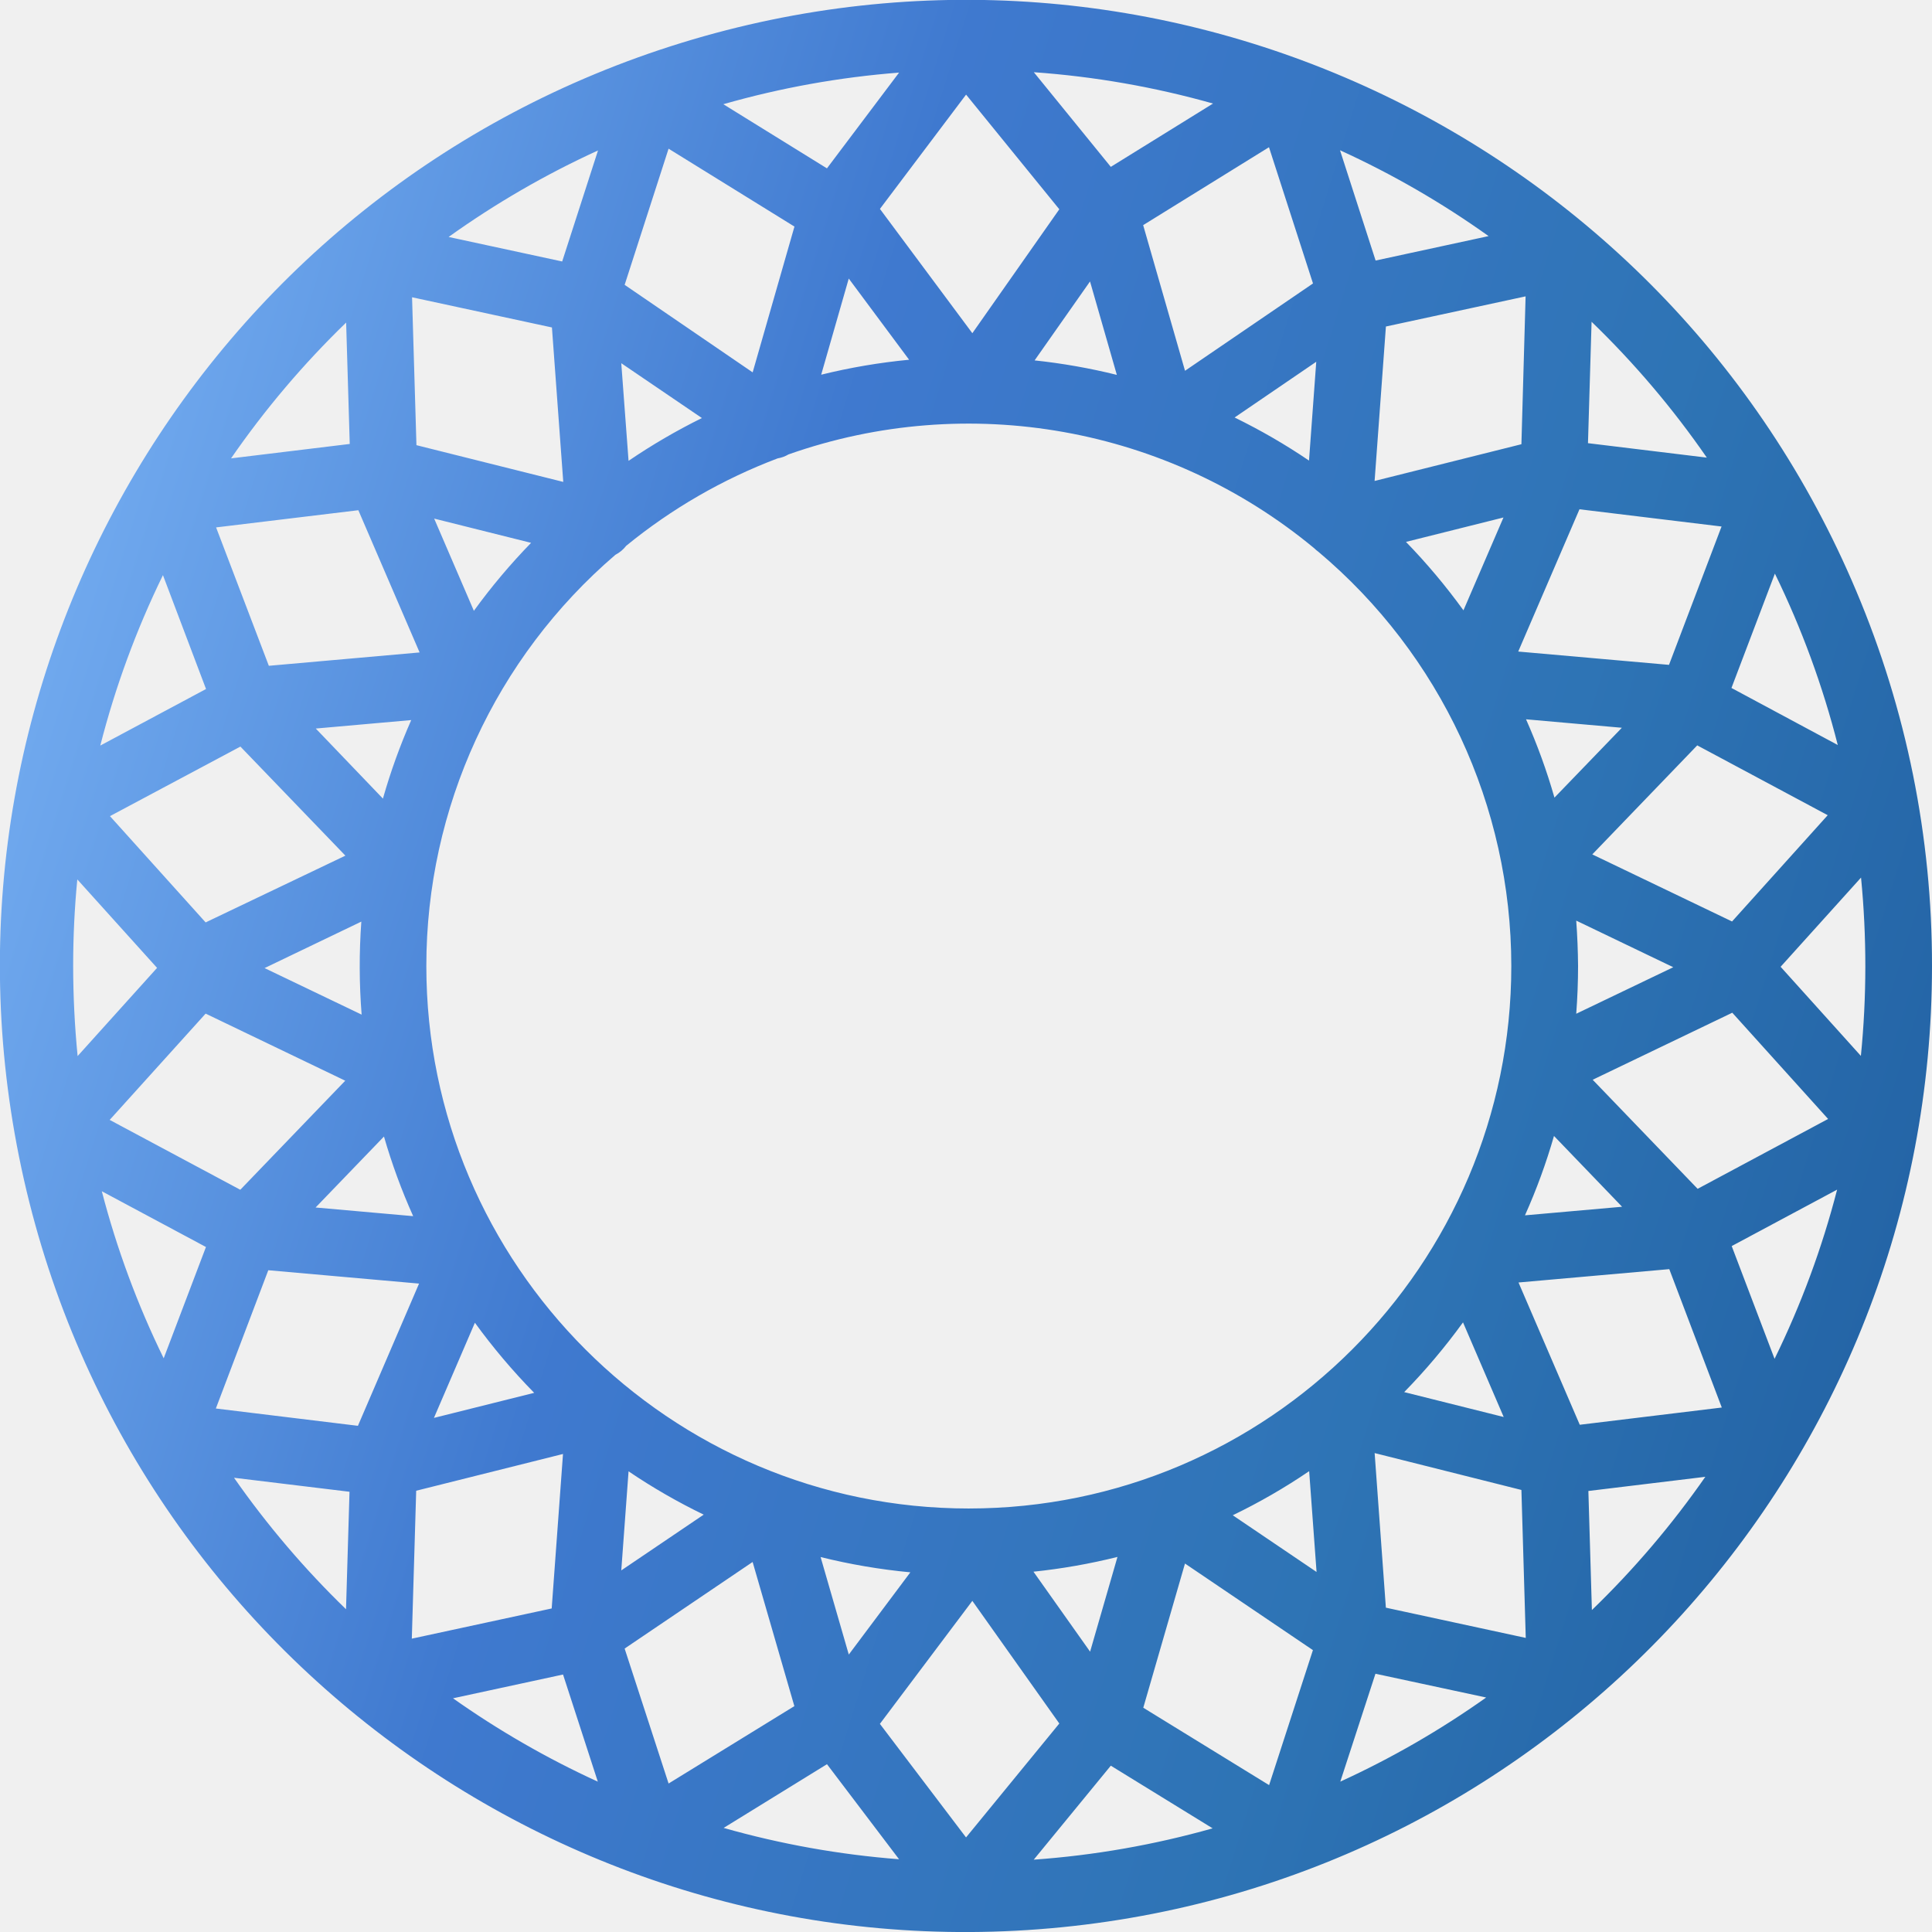
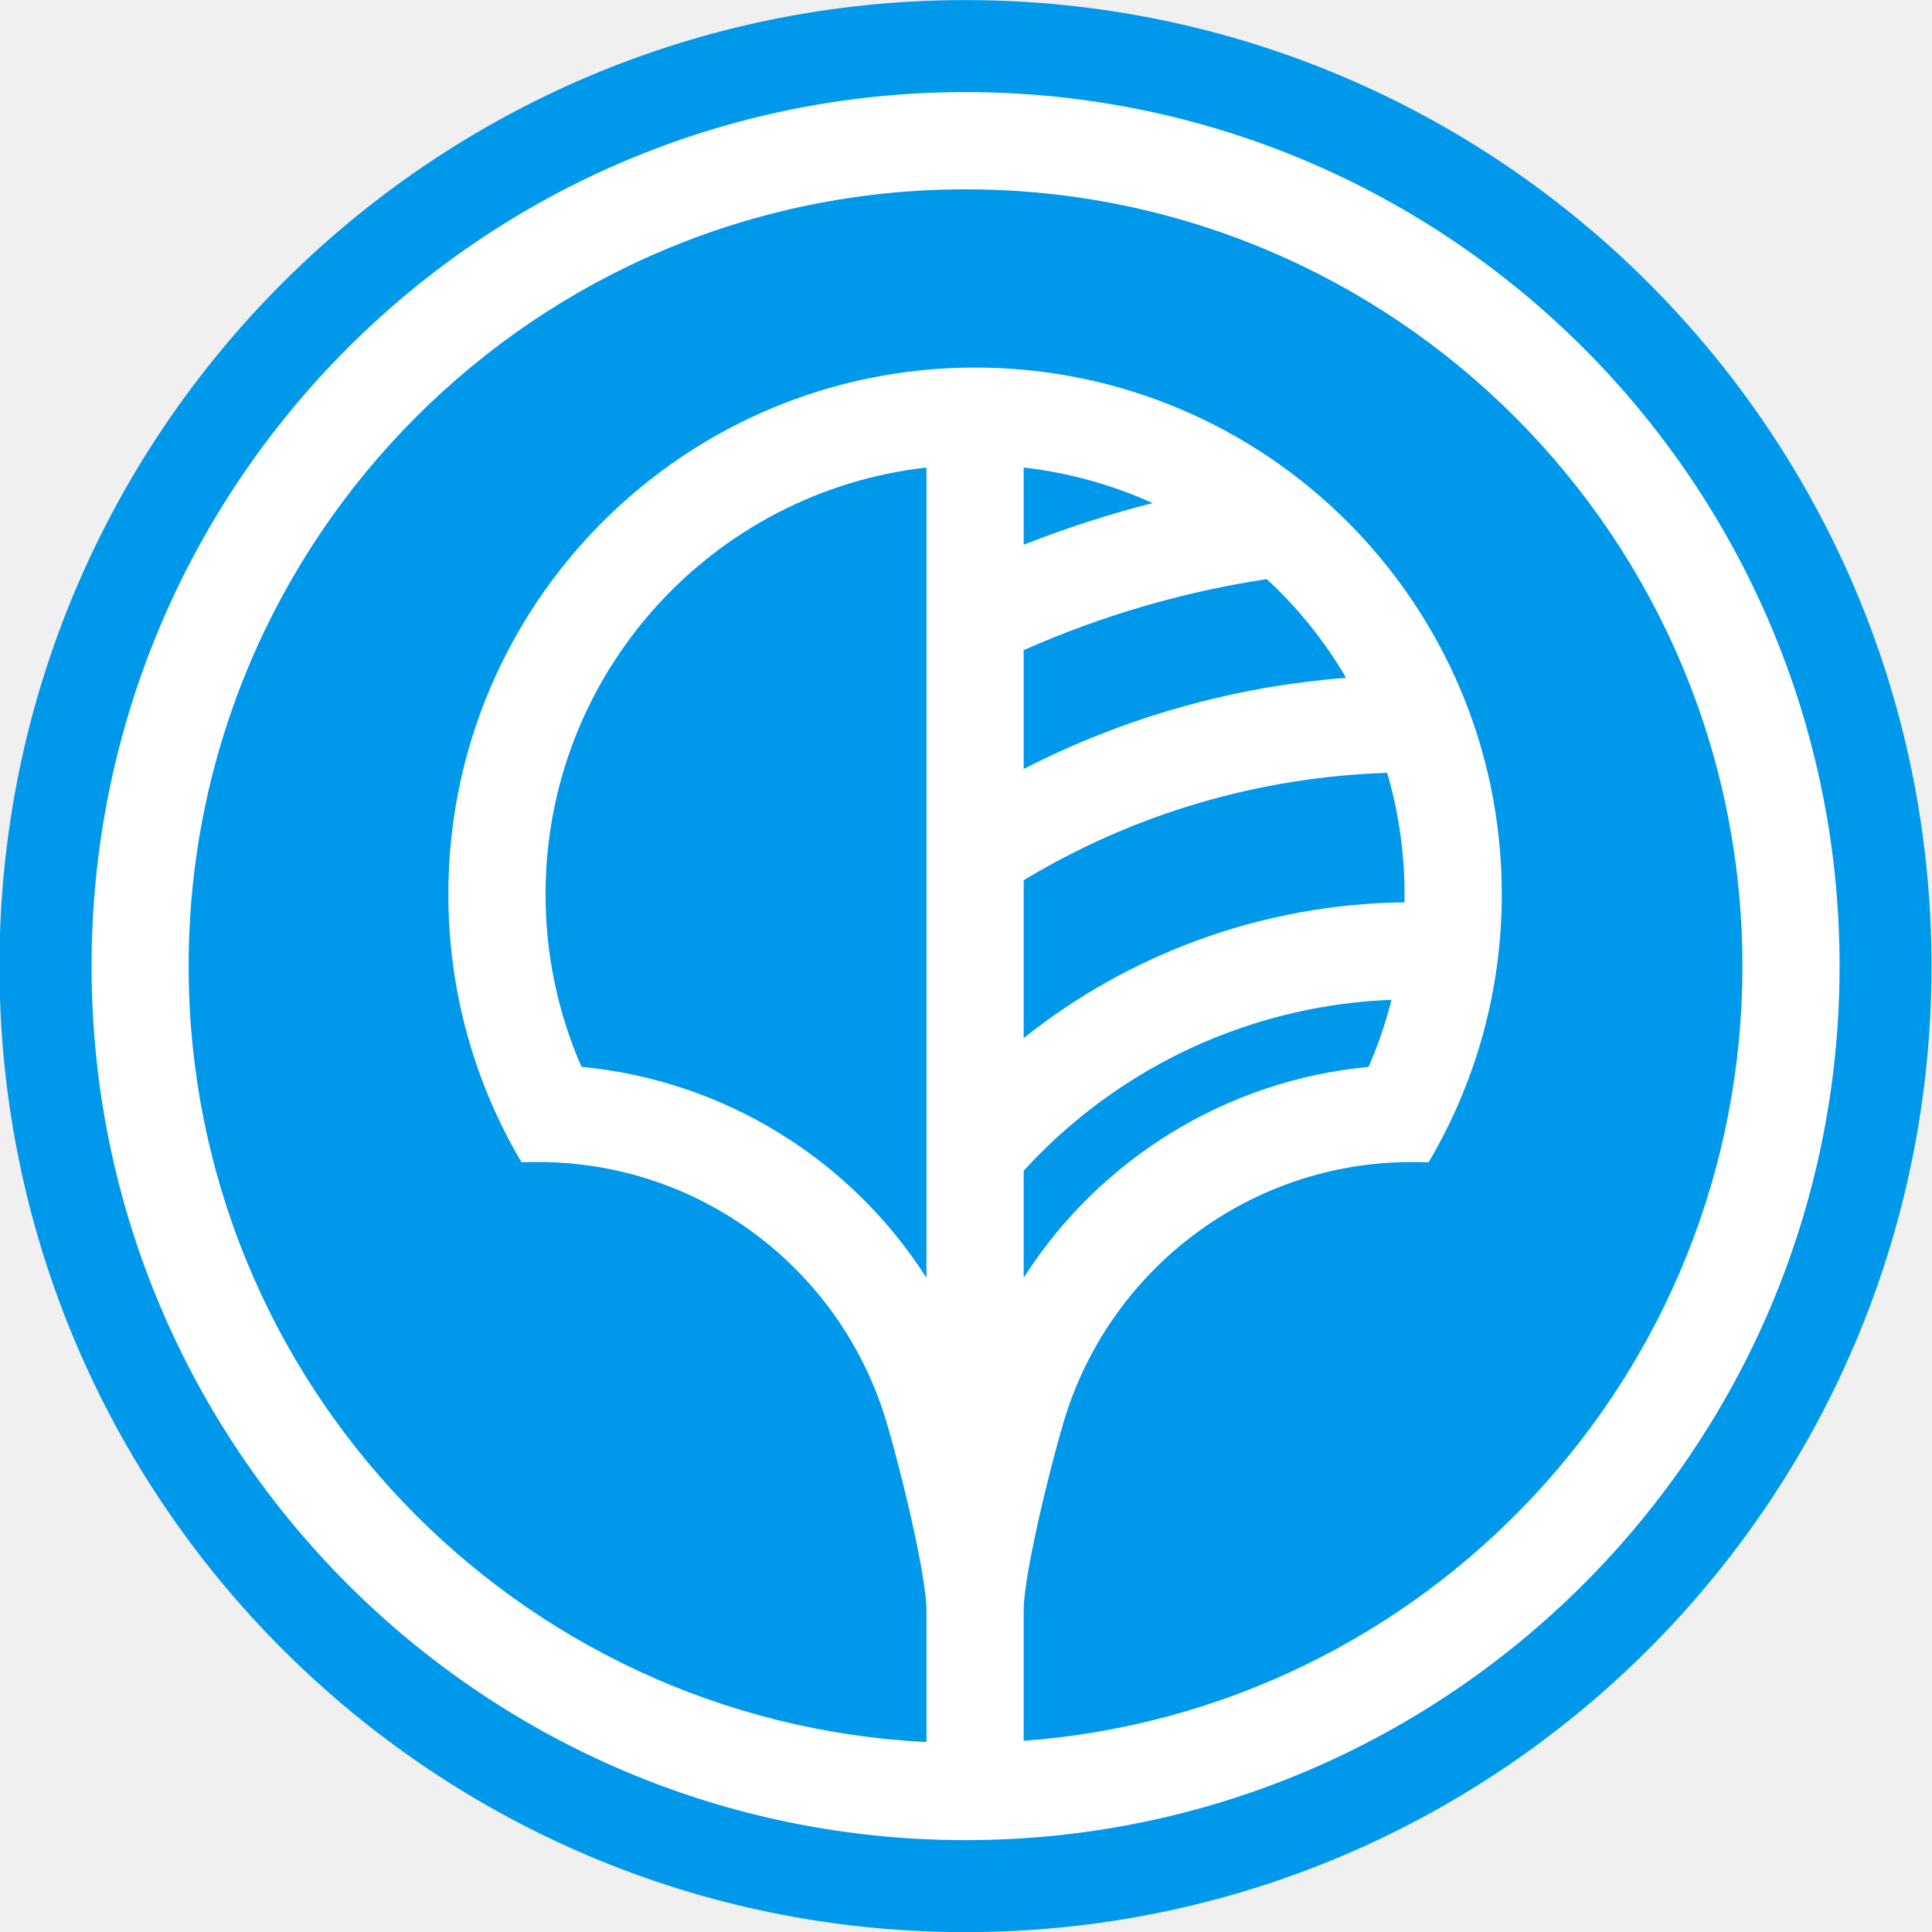
- <svg xmlns="http://www.w3.org/2000/svg" width="200" height="200" fill="none">
-   <g clip-path="url(#a)">
-     <path d="M192.168 61.205A99.999 99.999 0 1 0 200 100a99.345 99.345 0 0 0-7.832-38.795ZM183.7 140.66l-4.435-11.667 10.913-5.842a92.052 92.052 0 0 1-6.478 17.521v-.012ZM10.54 123.318l10.78 5.772-4.375 11.521a91.922 91.922 0 0 1-6.405-17.293ZM7.573 100c0-3.024.143-6.012.43-8.963l8.257 9.158-8.225 9.129A96.606 96.606 0 0 1 7.573 100Zm9.295-40.461 4.46 11.788-10.946 5.854a92.277 92.277 0 0 1 6.486-17.642Zm173.378 17.585-11.006-5.906 4.496-11.837a92.173 92.173 0 0 1 6.51 17.743ZM136.29 162.73l-8.675-5.87a62.01 62.01 0 0 0 7.909-4.565l.766 10.435Zm-23.443 8.25-5.862-8.278a62.935 62.935 0 0 0 8.695-1.529l-2.833 9.807Zm-24.98.299-2.919-10.094a62.866 62.866 0 0 0 9.292 1.581l-6.373 8.513Zm-5.635 5.339-13.02 8.011-4.55-13.97 13.249-8.963 4.321 14.922Zm-17.918-14.05.754-10.256a62.16 62.16 0 0 0 7.78 4.483l-8.534 5.773Zm0-124.968 8.347 5.676a63.175 63.175 0 0 0-7.593 4.43L64.314 37.6Zm23.549-8.764 6.247 8.404a63.243 63.243 0 0 0-9.1 1.548l2.853-9.952Zm24.976.3 2.776 9.672a62.993 62.993 0 0 0-8.513-1.5l5.737-8.172Zm5.501-5.83 13.025-8.066 4.556 14.103-13.248 9.04-4.333-15.076Zm17.918 14.144-.75 10.228a62.663 62.663 0 0 0-7.703-4.459l8.453-5.769Zm-35.966 118.709c-30.963 0-56.158-25.195-56.158-56.158a56.047 56.047 0 0 1 19.568-42.565 3.61 3.61 0 0 0 .612-.406c.188-.156.358-.333.507-.527a56.22 56.22 0 0 1 15.68-9.052 3.24 3.24 0 0 0 1.123-.41 56.076 56.076 0 0 1 54.443 9.73 3.032 3.032 0 0 0 .397.336A56.053 56.053 0 0 1 156.45 100c0 30.963-25.191 56.158-56.158 56.158Zm-62.834-51.115-10.07-4.828 10.017-4.812a63.623 63.623 0 0 0 .032 9.64h.02Zm125.737-9.73 10.021 4.813-10.045 4.816a65.84 65.84 0 0 0 .19-4.942 72.337 72.337 0 0 0-.19-4.694l.024.008Zm-5.221-20.852 9.92.876-6.977 7.232a62.065 62.065 0 0 0-2.943-8.108ZM145.533 56.1l10.106-2.53-4.143 9.612a63.792 63.792 0 0 0-5.963-7.098v.016Zm-44.876-21.607L91.09 21.627l8.918-11.833 9.652 11.87-9.003 12.83Zm-22.742 4.054-13.252-9.06 4.548-14.095 13.03 8.063-4.326 15.092ZM49.064 63.252l-4.119-9.567 10.033 2.51a63.654 63.654 0 0 0-5.914 7.025v.032Zm-9.417 19.426-6.957-7.26 9.88-.876a62.67 62.67 0 0 0-2.923 8.104v.032Zm-14.76-5.392 10.868 11.29-14.468 6.912-9.904-11.002 13.504-7.2Zm-3.6 27.643 14.452 6.945-10.864 11.29-13.52-7.232 9.932-11.003Zm18.461 12.725a62.303 62.303 0 0 0 3.024 8.242L32.67 125l7.078-7.346Zm15.55 26.533-10.377 2.594 4.24-9.851a64.471 64.471 0 0 0 6.137 7.257Zm45.359 21.534 9.003 12.696-9.656 11.793-8.918-11.756 9.571-12.733Zm22.012-3.864 13.244 8.963-4.536 13.974-13.025-8.01 4.317-14.927Zm28.782-24.963 4.212 9.794-10.301-2.578a64.046 64.046 0 0 0 6.089-7.22v.004Zm9.421-19.296 7.046 7.325-10.054.888a62.163 62.163 0 0 0 3.008-8.23v.017Zm14.866 5.468-10.864-11.29 14.451-6.94 9.92 10.998-13.507 7.232Zm3.563-27.675-14.468-6.944 10.864-11.286 13.508 7.228-9.904 11.002Zm-6.527-26.565-15.607-1.378 6.34-14.728 14.708 1.784-5.441 14.322Zm-15.278-22.84-15.198 3.803 1.171-15.988 14.46-3.122-.433 15.308Zm-42.505-28.712-7.97-9.799a92.183 92.183 0 0 1 18.551 3.244l-10.581 6.554Zm-29.386.154-10.727-6.64a91.975 91.975 0 0 1 18.194-3.272l-7.467 9.912ZM58.306 49.887 43.11 46.084l-.454-15.311 14.48 3.125 1.172 15.989Zm-21.21 2.93 6.341 14.724-15.607 1.382-5.46-14.326 14.727-1.78Zm-9.323 78.677 15.607 1.383-6.328 14.723-14.707-1.792 5.428-14.314Zm15.311 22.827 15.198-3.806-1.171 15.992-14.48 3.126.453-15.312Zm42.525 28.308 7.46 9.839a92.335 92.335 0 0 1-18.158-3.243l10.698-6.596Zm29.382.154 10.54 6.486a92.053 92.053 0 0 1-18.518 3.243l7.978-9.729Zm27.311-32.361 15.194 3.818.45 15.316-14.481-3.13-1.163-16.004Zm21.234-2.931-6.34-14.728 15.607-1.382 5.436 14.326-14.703 1.784Zm20.792-47.41 8.326-9.234a94.189 94.189 0 0 1-.016 18.461l-8.31-9.227Zm-7.638-52.708-12.303-1.496.373-12.567a93.11 93.11 0 0 1 11.93 14.063Zm-22.592-22.932-11.695 2.53-3.685-11.416a92.563 92.563 0 0 1 15.38 8.886Zm-92.192-8.866-3.709 11.493-11.756-2.538a92.89 92.89 0 0 1 15.465-8.955ZM35.832 33.392l.373 12.566-12.287 1.492a93.495 93.495 0 0 1 11.914-14.058ZM24.238 152.979l11.943 1.448-.361 12.161a93.462 93.462 0 0 1-11.582-13.592v-.017Zm22.657 22.828 11.391-2.461 3.6 11.091a93.029 93.029 0 0 1-14.991-8.63Zm91.844 8.65 3.648-11.192 11.46 2.461a92.685 92.685 0 0 1-15.108 8.711v.02Zm26.053-17.784-.364-12.327 12.108-1.468a93.298 93.298 0 0 1-11.744 13.795Z" fill="url(#b)" />
+ <svg xmlns="http://www.w3.org/2000/svg" width="66.146mm" height="66.146mm" version="1.1" viewBox="0 0 66.146 66.146">
+   <g transform="translate(194.2 -125.41)">
+     <g transform="matrix(.054929 0 0 .054929 287.26 77.344)" style="stroke-width:4.817">
+       <g transform="matrix(1.6475 0 0 1.6475 4928.5 1702.8)" style="stroke-width:2.924">
+         <path d="m-7946.5 228.55c201.84 0 365.47-163.62 365.47-365.47 0-201.84-163.62-365.47-365.47-365.47-201.84 0-365.47 163.62-365.47 365.47 0 201.84 163.63 365.47 365.47 365.47z" fill="#0098ea" style="fill:#0098ea;stroke-width:38.735" />
+         <g style="stroke-width:2.924">
+           <path class="fil2" d="m-7615.8-136.9c0 182.6-148.05 330.65-330.68 330.65-182.61 0-330.64-148.05-330.64-330.65 0-182.63 148.04-330.68 330.64-330.68 182.63 0 330.68 148.05 330.68 330.68zm-292.51 169.1c17.867-55.133 69.68-95.002 130.78-95.002 2.088 0 4.162 0.026 6.236 0.105 17.583-29.702 27.696-64.379 27.696-101.39 0-110.05-89.243-199.28-199.27-199.28-110.04 0-199.28 89.227-199.28 199.28 0 37.009 10.1 71.685 27.696 101.39 2.074-0.105 4.148-0.105 6.236-0.105 61.099 0 112.91 39.869 130.78 95.002 4.365 13.38 16.173 59.865 16.173 74.668v49.764c-155.44-7.714-279.14-136.16-279.14-293.53 0-162.31 131.59-293.9 293.92-293.9 162.31 0 293.92 131.59 293.92 293.9 0 154.92-119.88 281.86-271.92 293.07v-49.426c0.066-14.966 11.822-61.22 16.173-74.546zm-16.173-328.52c15.902-6.29 32.224-11.577 48.79-15.765-15.17-6.86-31.573-11.509-48.79-13.462zm91.954 12.987c-31.682 4.811-62.604 13.854-91.954 26.882v44.966c38.053-19.575 79.441-31.22 121.98-34.501-8.134-13.922-18.247-26.475-30.028-37.347zm45.577 73.299c-48.505 1.57-95.722 15.373-137.53 40.628v59.729c20.023-15.983 42.608-28.658 66.915-37.415 24.849-8.988 50.918-13.651 77.178-13.963v-3.01c0-15.969-2.305-31.41-6.575-45.969zm1.641 85.865c-20.335 0.788-40.507 4.68-59.812 11.658-30.407 10.954-57.588 29.187-79.36 53.018v40.493c28.564-44.79 76.567-74.708 130.48-79.792 3.606-8.229 6.507-16.715 8.69-25.377zm-175.95 105.18v-306.56c-81.109 9.151-144.11 77.921-144.11 161.48 0 22.612 4.623 44.749 13.611 65.273 53.928 5.084 101.93 35.002 130.49 79.806z" style="clip-rule:evenodd;fill-rule:evenodd;fill:#ffffff;image-rendering:optimizeQuality;shape-rendering:geometricPrecision;stroke-width:.003" />
+         </g>
+       </g>
+     </g>
  </g>
-   <defs>
-     <linearGradient id="b" x1="19.5" y1="13" x2="228.506" y2="78.237" gradientUnits="userSpaceOnUse">
-       <stop stop-color="#71AAEF" />
-       <stop offset=".339" stop-color="#3F79CF" />
-       <stop offset=".708" stop-color="#2E74B5" />
-       <stop offset="1" stop-color="#2160A2" />
-     </linearGradient>
-     <clipPath id="a">
-       <path fill="#fff" d="M0 0h200v200H0z" />
-     </clipPath>
-   </defs>
</svg>
